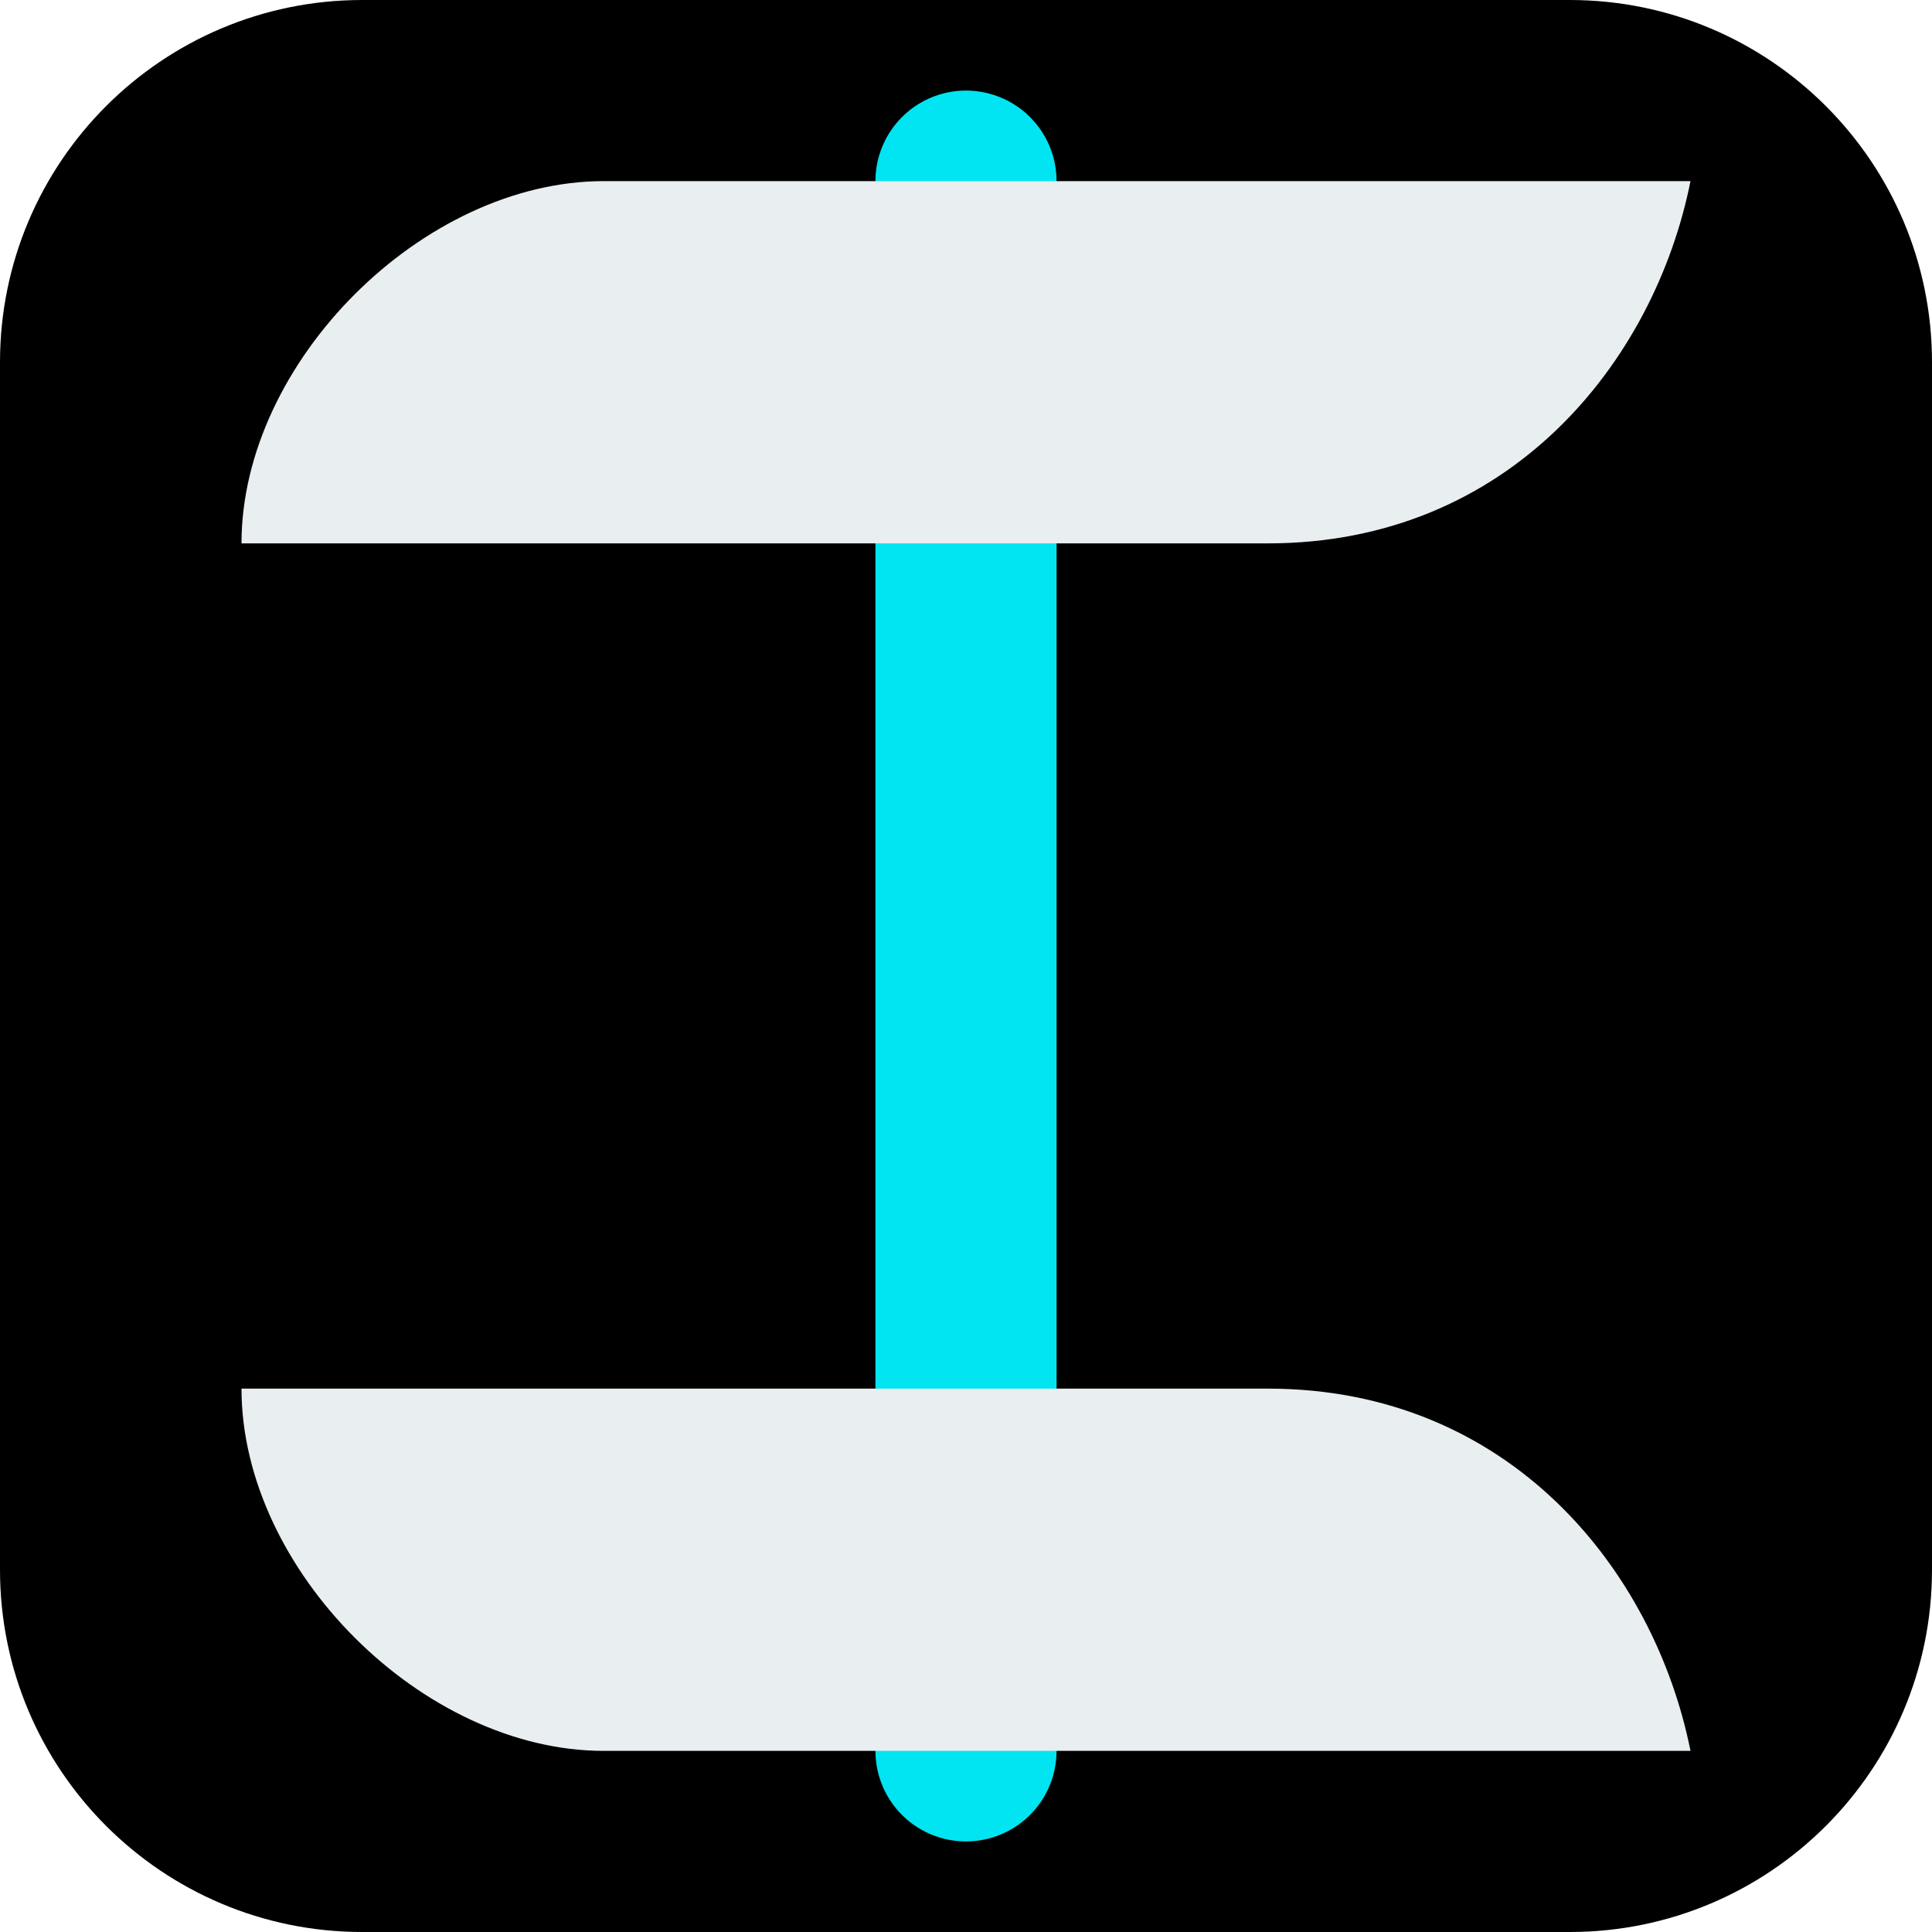
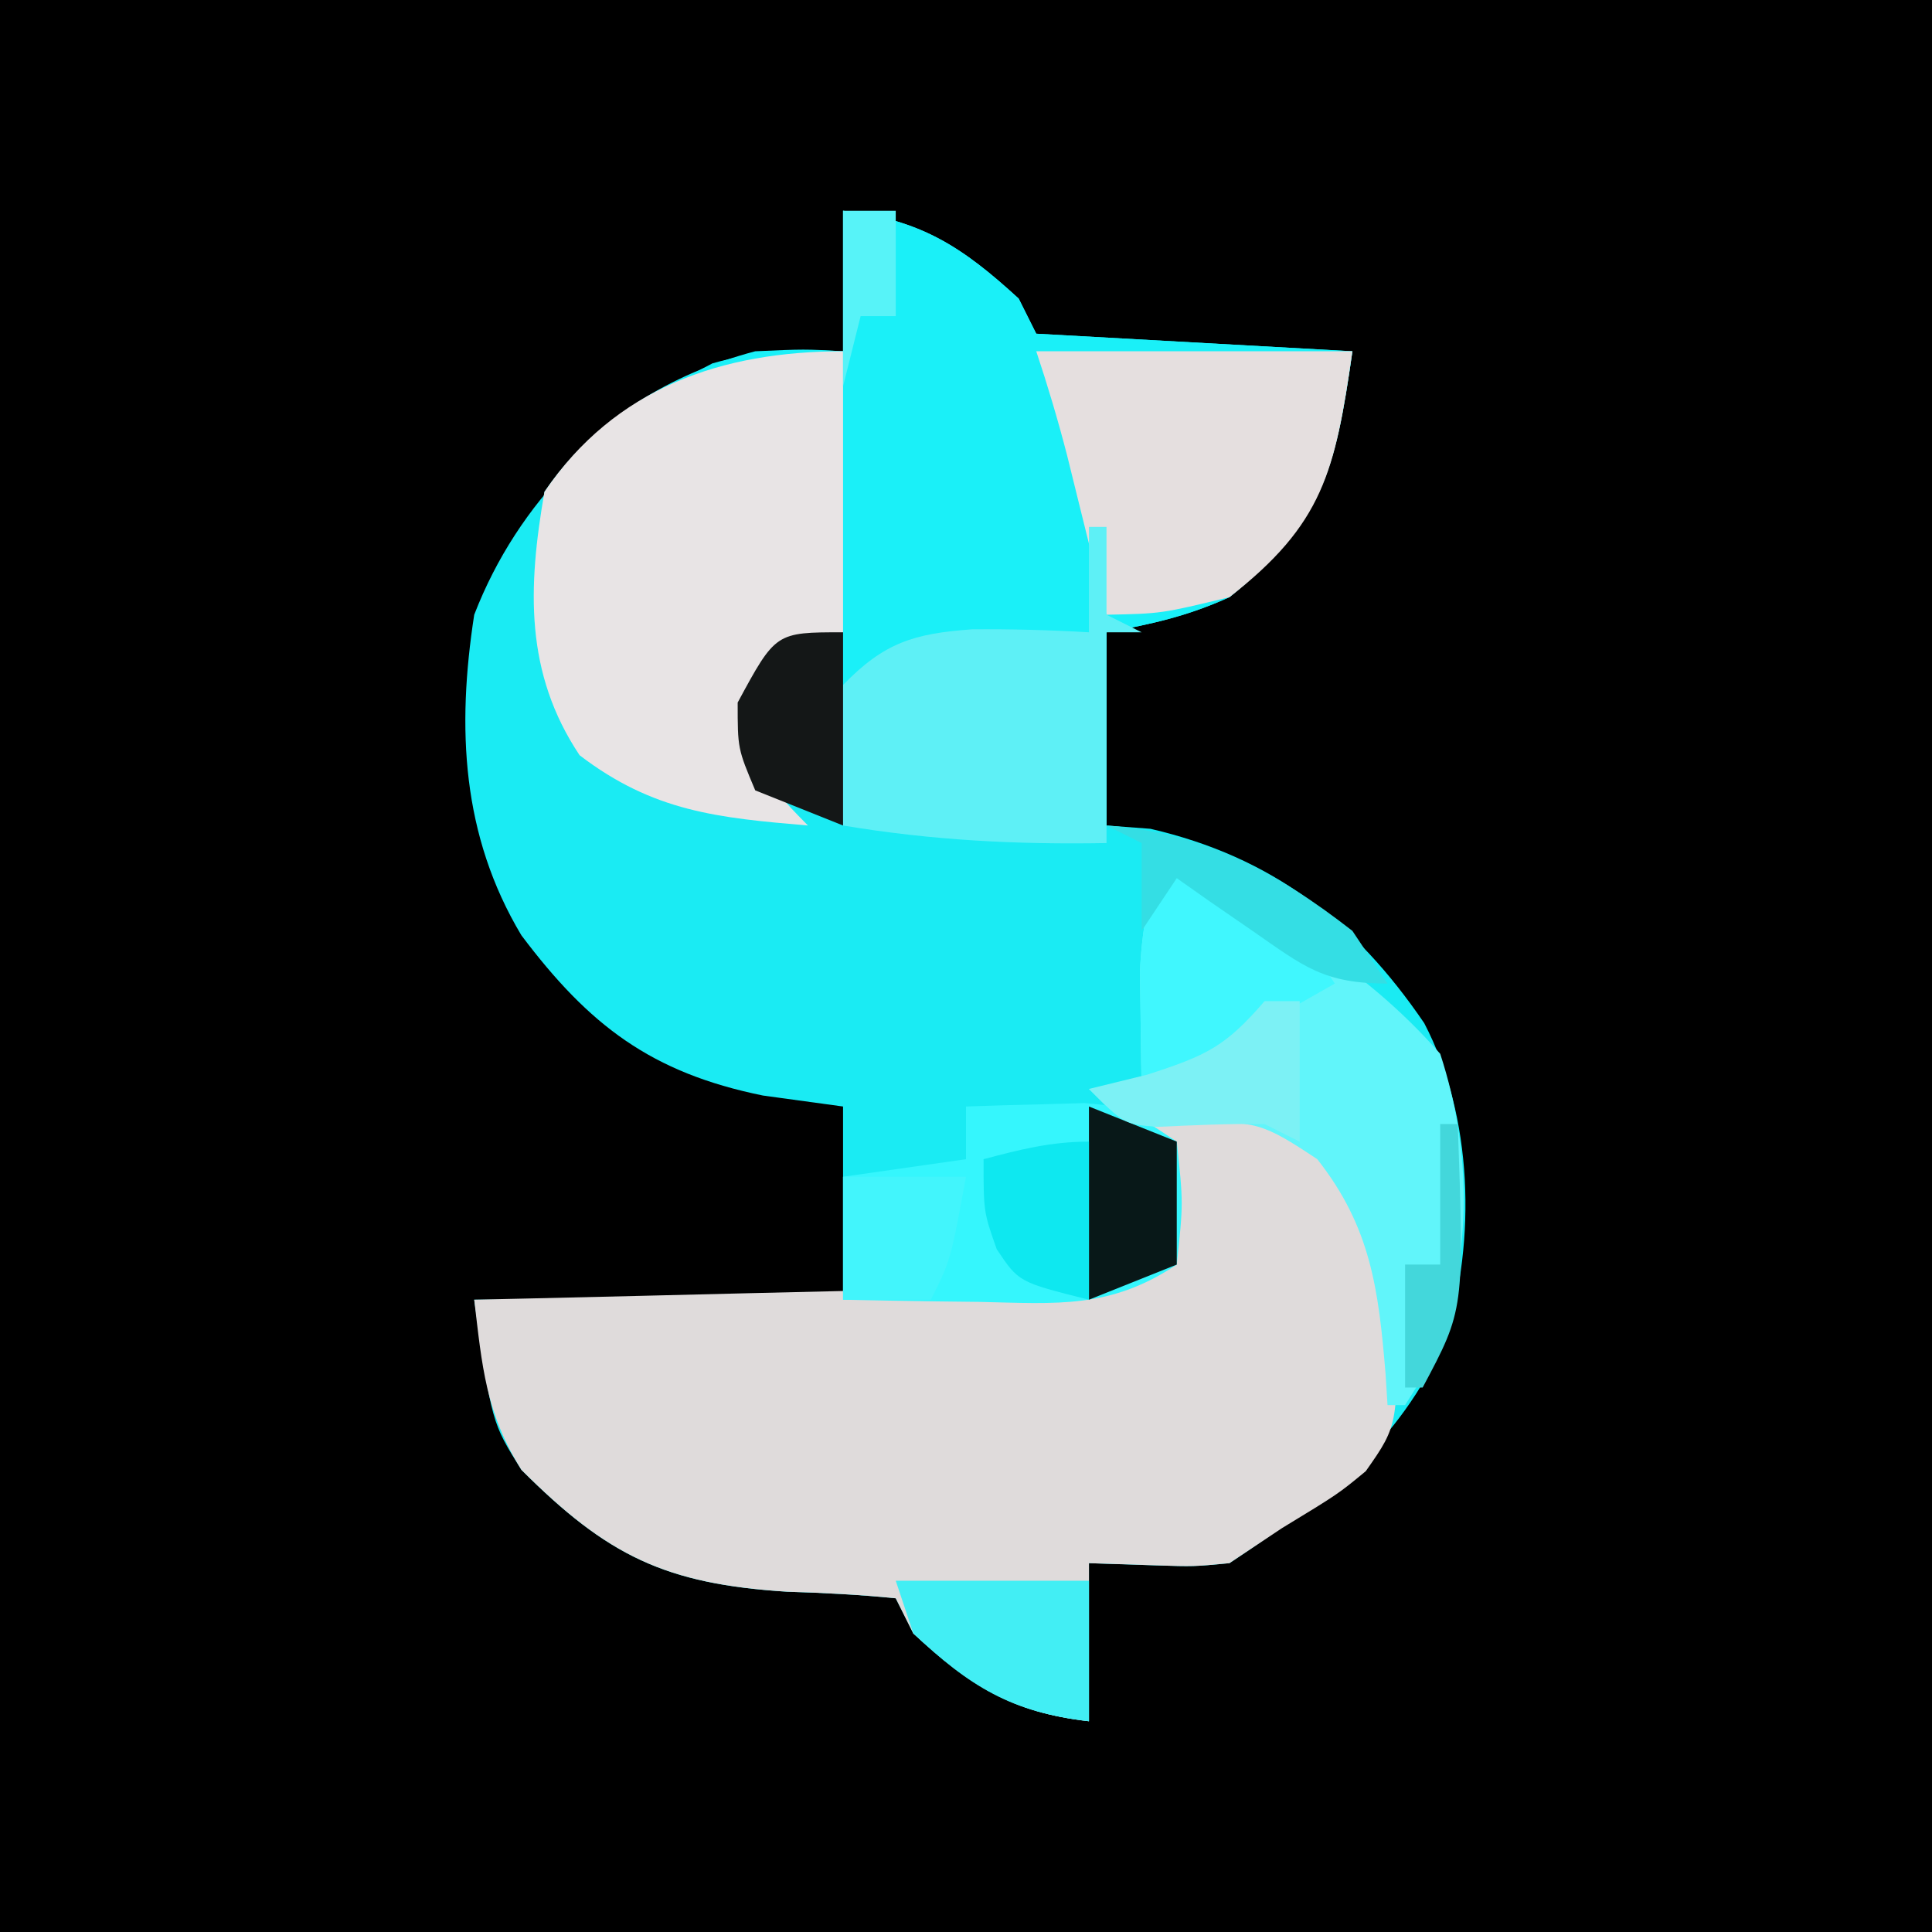
- <svg xmlns="http://www.w3.org/2000/svg" viewBox="0 0 32 32">
-   <rect width="32" height="32" rx="6" fill="#000" />
-   <path d="M16 3v26" stroke="#00e5f1" stroke-width="3" stroke-linecap="round" />
-   <path d="M4 9c0-3 3-6 6-6h18c-.6 3-3 6-7 6H4z" fill="#e9eef0" />
-   <path d="M4 23c0 3 3 6 6 6h18c-.6-3-3-6-7-6H4z" fill="#e9eef0" />
+ <svg xmlns="http://www.w3.org/2000/svg" version="1.1" width="110" height="110">
+   <path d="M0 0 C36.3 0 72.6 0 110 0 C110 36.3 110 72.6 110 110 C73.7 110 37.4 110 0 110 C0 73.7 0 37.4 0 0 Z " fill="#000000" transform="translate(0,0)" />
+   <path d="M0 0 C4.401 0.503 6.754 2.024 10 5 C10.33 5.66 10.66 6.32 11 7 C16.94 7.33 22.88 7.66 29 8 C27.997 15.019 27.264 17.691 22 22 C19.608 23.081 17.611 23.53 15 24 C15 27.63 15 31.26 15 35 C15.825 35.062 16.65 35.124 17.5 35.188 C24.414 36.792 29.128 40.438 33.09 46.254 C35.876 51.599 36.045 58.553 34.316 64.254 C31.55 70.304 27.476 73.35 22 77 C19.957 77.195 19.957 77.195 17.812 77.125 C16.554 77.084 15.296 77.043 14 77 C14 79.97 14 82.94 14 86 C9.599 85.497 7.246 83.976 4 81 C3.505 80.01 3.505 80.01 3 79 C0.944 78.794 -1.122 78.686 -3.188 78.625 C-10.12 78.185 -13.412 76.588 -18.312 71.688 C-20 69 -20 69 -21 62 C-14.07 62 -7.14 62 0 62 C0 58.37 0 54.74 0 51 C-1.506 50.794 -3.011 50.587 -4.562 50.375 C-10.926 49.079 -14.458 46.379 -18.316 41.25 C-21.718 35.561 -21.999 29.457 -21 23 C-18.478 16.487 -13.596 11.842 -7.438 8.688 C-4.845 7.956 -2.681 7.847 0 8 C0 5.36 0 2.72 0 0 Z " fill="#1AEBF3" transform="translate(48,12)" />
+   <path d="M0 0 C4.401 0.503 6.754 2.024 10 5 C10.33 5.66 10.66 6.32 11 7 C16.94 7.33 22.88 7.66 29 8 C27.997 15.019 27.264 17.691 22 22 C19.608 23.081 17.611 23.53 15 24 C15 27.96 15 31.92 15 36 C9.848 36.09 5.081 35.847 0 35 C0 31.37 0 27.74 0 24 C-4.107 25.497 -4.107 25.497 -4.938 28.375 C-5.015 31.609 -4.157 32.671 -2 35 C-7.13 34.565 -10.798 34.213 -15 31 C-18.123 26.315 -17.954 21.469 -17 16 C-14.213 11.89 -9.77 9.255 -5 8 C-2.188 7.875 -2.188 7.875 0 8 C0 5.36 0 2.72 0 0 Z " fill="#1AF0F8" transform="translate(48,12)" />
+   <path d="M0 0 C3.188 -0.312 3.188 -0.312 7 0 C10.514 2.889 13.661 5.895 14.406 10.523 C14.654 18.069 14.654 18.069 12.762 20.762 C11.188 22.062 11.188 22.062 8 24 C7.01 24.66 6.02 25.32 5 26 C2.957 26.195 2.957 26.195 0.812 26.125 C-0.446 26.084 -1.704 26.043 -3 26 C-3 28.97 -3 31.94 -3 35 C-7.401 34.497 -9.754 32.976 -13 30 C-13.33 29.34 -13.66 28.68 -14 28 C-16.056 27.794 -18.122 27.686 -20.188 27.625 C-27.12 27.185 -30.412 25.588 -35.312 20.688 C-37.35 17.442 -37.554 14.769 -38 11 C-36.89 10.975 -35.779 10.95 -34.635 10.924 C-30.524 10.83 -26.413 10.73 -22.302 10.628 C-20.521 10.584 -18.74 10.543 -16.959 10.503 C-14.402 10.445 -11.846 10.381 -9.289 10.316 C-8.49 10.3 -7.691 10.283 -6.868 10.266 C-2.802 10.246 -2.802 10.246 1 9 C1.269 4.349 1.269 4.349 0 0 Z " fill="#DFDBDB" transform="translate(65,63)" />
+   <path d="M0 0 C0 5.28 0 10.56 0 16 C-1.98 16.99 -1.98 16.99 -4 18 C-5.088 20.357 -5.088 20.357 -5 23 C-3.668 25.305 -3.668 25.305 -2 27 C-7.13 26.565 -10.798 26.213 -15 23 C-18.123 18.315 -17.954 13.469 -17 8 C-12.977 2.067 -6.893 0 0 0 Z " fill="#E8E4E5" transform="translate(48,20)" />
+   <path d="M0 0 C6.14 2.936 11.442 5.814 16 11 C17.9 16.8 17.815 23.031 15.5 28.625 C14.758 29.801 14.758 29.801 14 31 C13.67 31 13.34 31 13 31 C12.963 30.408 12.925 29.817 12.887 29.207 C12.489 24.432 12.058 20.881 9 17 C5.881 14.921 5.413 14.792 1.938 15 C0.638 15 -0.661 15 -2 15 C-2.66 14.34 -3.32 13.68 -4 13 C-3.01 13 -2.02 13 -1 13 C-1.012 12.397 -1.023 11.793 -1.035 11.172 C-1.049 9.973 -1.049 9.973 -1.062 8.75 C-1.074 7.961 -1.086 7.172 -1.098 6.359 C-1.004 4.093 -0.632 2.171 0 0 Z " fill="#61F5FA" transform="translate(66,49)" />
+   <path d="M0 0 C5.94 0 11.88 0 18 0 C17.015 6.893 16.323 9.843 11 14 C7.125 14.938 7.125 14.938 4 15 C3.795 14.169 3.59 13.337 3.379 12.48 C3.109 11.394 2.84 10.307 2.562 9.188 C2.296 8.109 2.029 7.03 1.754 5.918 C1.239 3.926 0.651 1.952 0 0 Z " fill="#E5DFDF" transform="translate(59,20)" />
+   <path d="M0 0 C1.437 -0.054 2.875 -0.093 4.312 -0.125 C5.113 -0.148 5.914 -0.171 6.738 -0.195 C9 0 9 0 12 2 C12.375 5.5 12.375 5.5 12 9 C8.208 11.528 5.191 11.224 0.812 11.125 C0.063 11.116 -0.687 11.107 -1.459 11.098 C-3.306 11.074 -5.153 11.038 -7 11 C-7 8.69 -7 6.38 -7 4 C-3.535 3.505 -3.535 3.505 0 3 C0 2.01 0 1.02 0 0 Z " fill="#35F6FD" transform="translate(55,63)" />
+   <path d="M0 0 C0.33 0 0.66 0 1 0 C1 1.65 1 3.3 1 5 C1.66 5.33 2.32 5.66 3 6 C2.34 6 1.68 6 1 6 C1 9.96 1 13.92 1 18 C-4.152 18.09 -8.919 17.847 -14 17 C-14.234 14.146 -14.419 11.797 -14 9 C-11.669 6.593 -9.978 6.07 -6.664 5.832 C-4.433 5.814 -2.227 5.869 0 6 C0 4.02 0 2.04 0 0 Z " fill="#5EF0F6" transform="translate(62,30)" />
+   <path d="M0 0 C1.296 0.594 2.587 1.201 3.875 1.812 C4.594 2.149 5.314 2.485 6.055 2.832 C8 4 8 4 10 7 C8.855 7.65 8.855 7.65 7.688 8.312 C5.036 9.827 5.036 9.827 3.375 11.688 C2 13 2 13 -1 13 C-1.027 11.583 -1.047 10.167 -1.062 8.75 C-1.074 7.961 -1.086 7.172 -1.098 6.359 C-1.004 4.093 -0.632 2.171 0 0 Z " fill="#40F7FE" transform="translate(66,49)" />
+   <path d="M0 0 C3.63 0 7.26 0 11 0 C11 2.64 11 5.28 11 8 C6.604 7.498 4.205 6.027 1 3 C0.67 2.01 0.34 1.02 0 0 Z " fill="#42EEF4" transform="translate(51,90)" />
+   <path d="M0 0 C0 3.63 0 7.26 0 11 C-2.475 10.01 -2.475 10.01 -5 9 C-6 6.625 -6 6.625 -6 4 C-3.838 0 -3.838 0 0 0 Z " fill="#141717" transform="translate(48,36)" />
+   <path d="M0 0 C2.475 0.99 2.475 0.99 5 2 C5 4.31 5 6.62 5 9 C3.35 9.66 1.7 10.32 0 11 C0 7.37 0 3.74 0 0 Z " fill="#081818" transform="translate(62,63)" />
+   <path d="M0 0 C2.31 0 4.62 0 7 0 C6.125 4.75 6.125 4.75 5 7 C3.35 7 1.7 7 0 7 C0 4.69 0 2.38 0 0 Z " fill="#42F5FC" transform="translate(48,67)" />
+   <path d="M0 0 C0 2.97 0 5.94 0 9 C-4 8 -4 8 -5.25 6.125 C-6 4 -6 4 -6 1 C-3.924 0.447 -2.156 0 0 0 Z " fill="#0EE8F0" transform="translate(62,65)" />
+   <path d="M0 0 C5.577 0.418 9.655 2.614 14 6 C14.99 7.485 14.99 7.485 16 9 C12.368 9 11.253 8.045 8.312 6 C7.504 5.443 6.696 4.886 5.863 4.312 C5.248 3.879 4.634 3.446 4 3 C3.01 4.485 3.01 4.485 2 6 C2 4.35 2 2.7 2 1 C1.34 0.67 0.68 0.34 0 0 Z " fill="#34DEE4" transform="translate(63,47)" />
+   <path d="M0 0 C0.66 0 1.32 0 2 0 C2 2.64 2 5.28 2 8 C1.34 7.67 0.68 7.34 0 7 C-2.049 6.97 -4.078 7.066 -6.125 7.16 C-8 7 -8 7 -10 5 C-8.907 4.732 -7.814 4.464 -6.688 4.188 C-3.268 3.086 -2.224 2.575 0 0 Z " fill="#7CF1F5" transform="translate(72,57)" />
+   <path d="M0 0 C0.99 0 1.98 0 3 0 C3 1.98 3 3.96 3 6 C2.34 6 1.68 6 1 6 C0.67 7.32 0.34 8.64 0 10 C0 6.7 0 3.4 0 0 Z " fill="#57F3F8" transform="translate(48,12)" />
+   <path d="M0 0 C0.33 0 0.66 0 1 0 C1.369 10.558 1.369 10.558 -1 15 C-1.33 15 -1.66 15 -2 15 C-2 12.69 -2 10.38 -2 8 C-1.34 8 -0.68 8 0 8 C0 5.36 0 2.72 0 0 Z " fill="#43D7DB" transform="translate(82,64)" />
</svg>
